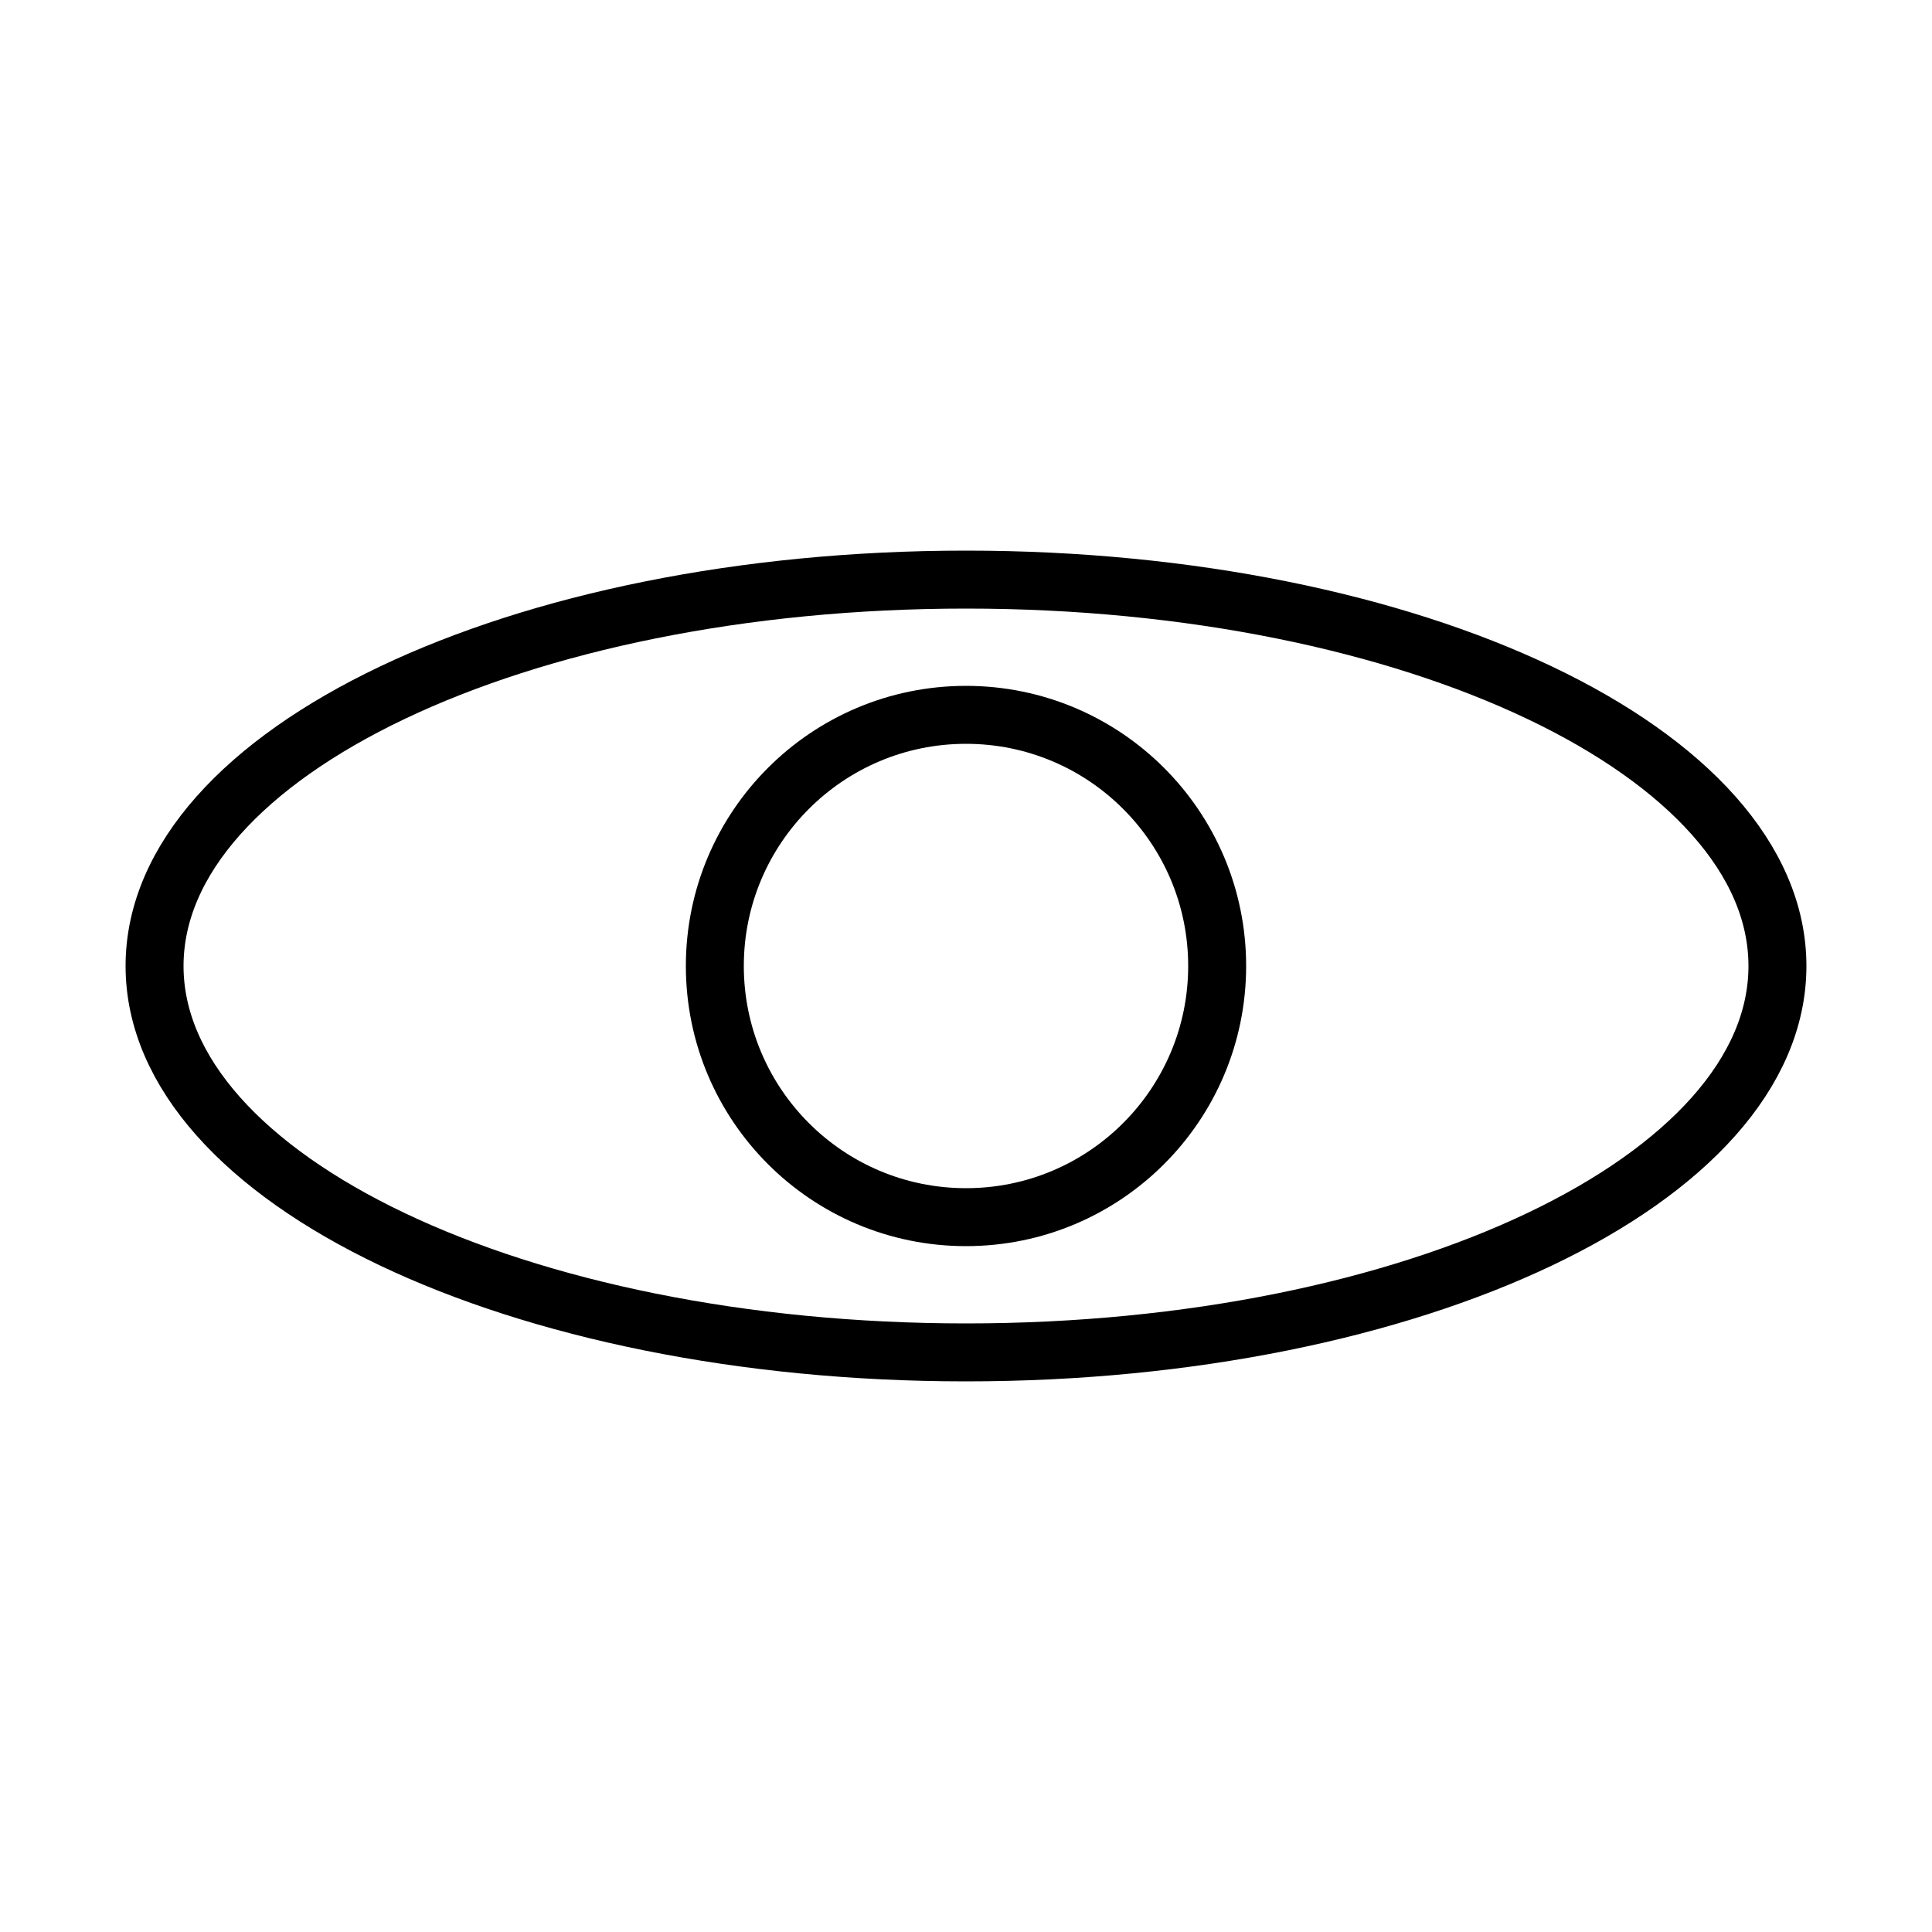
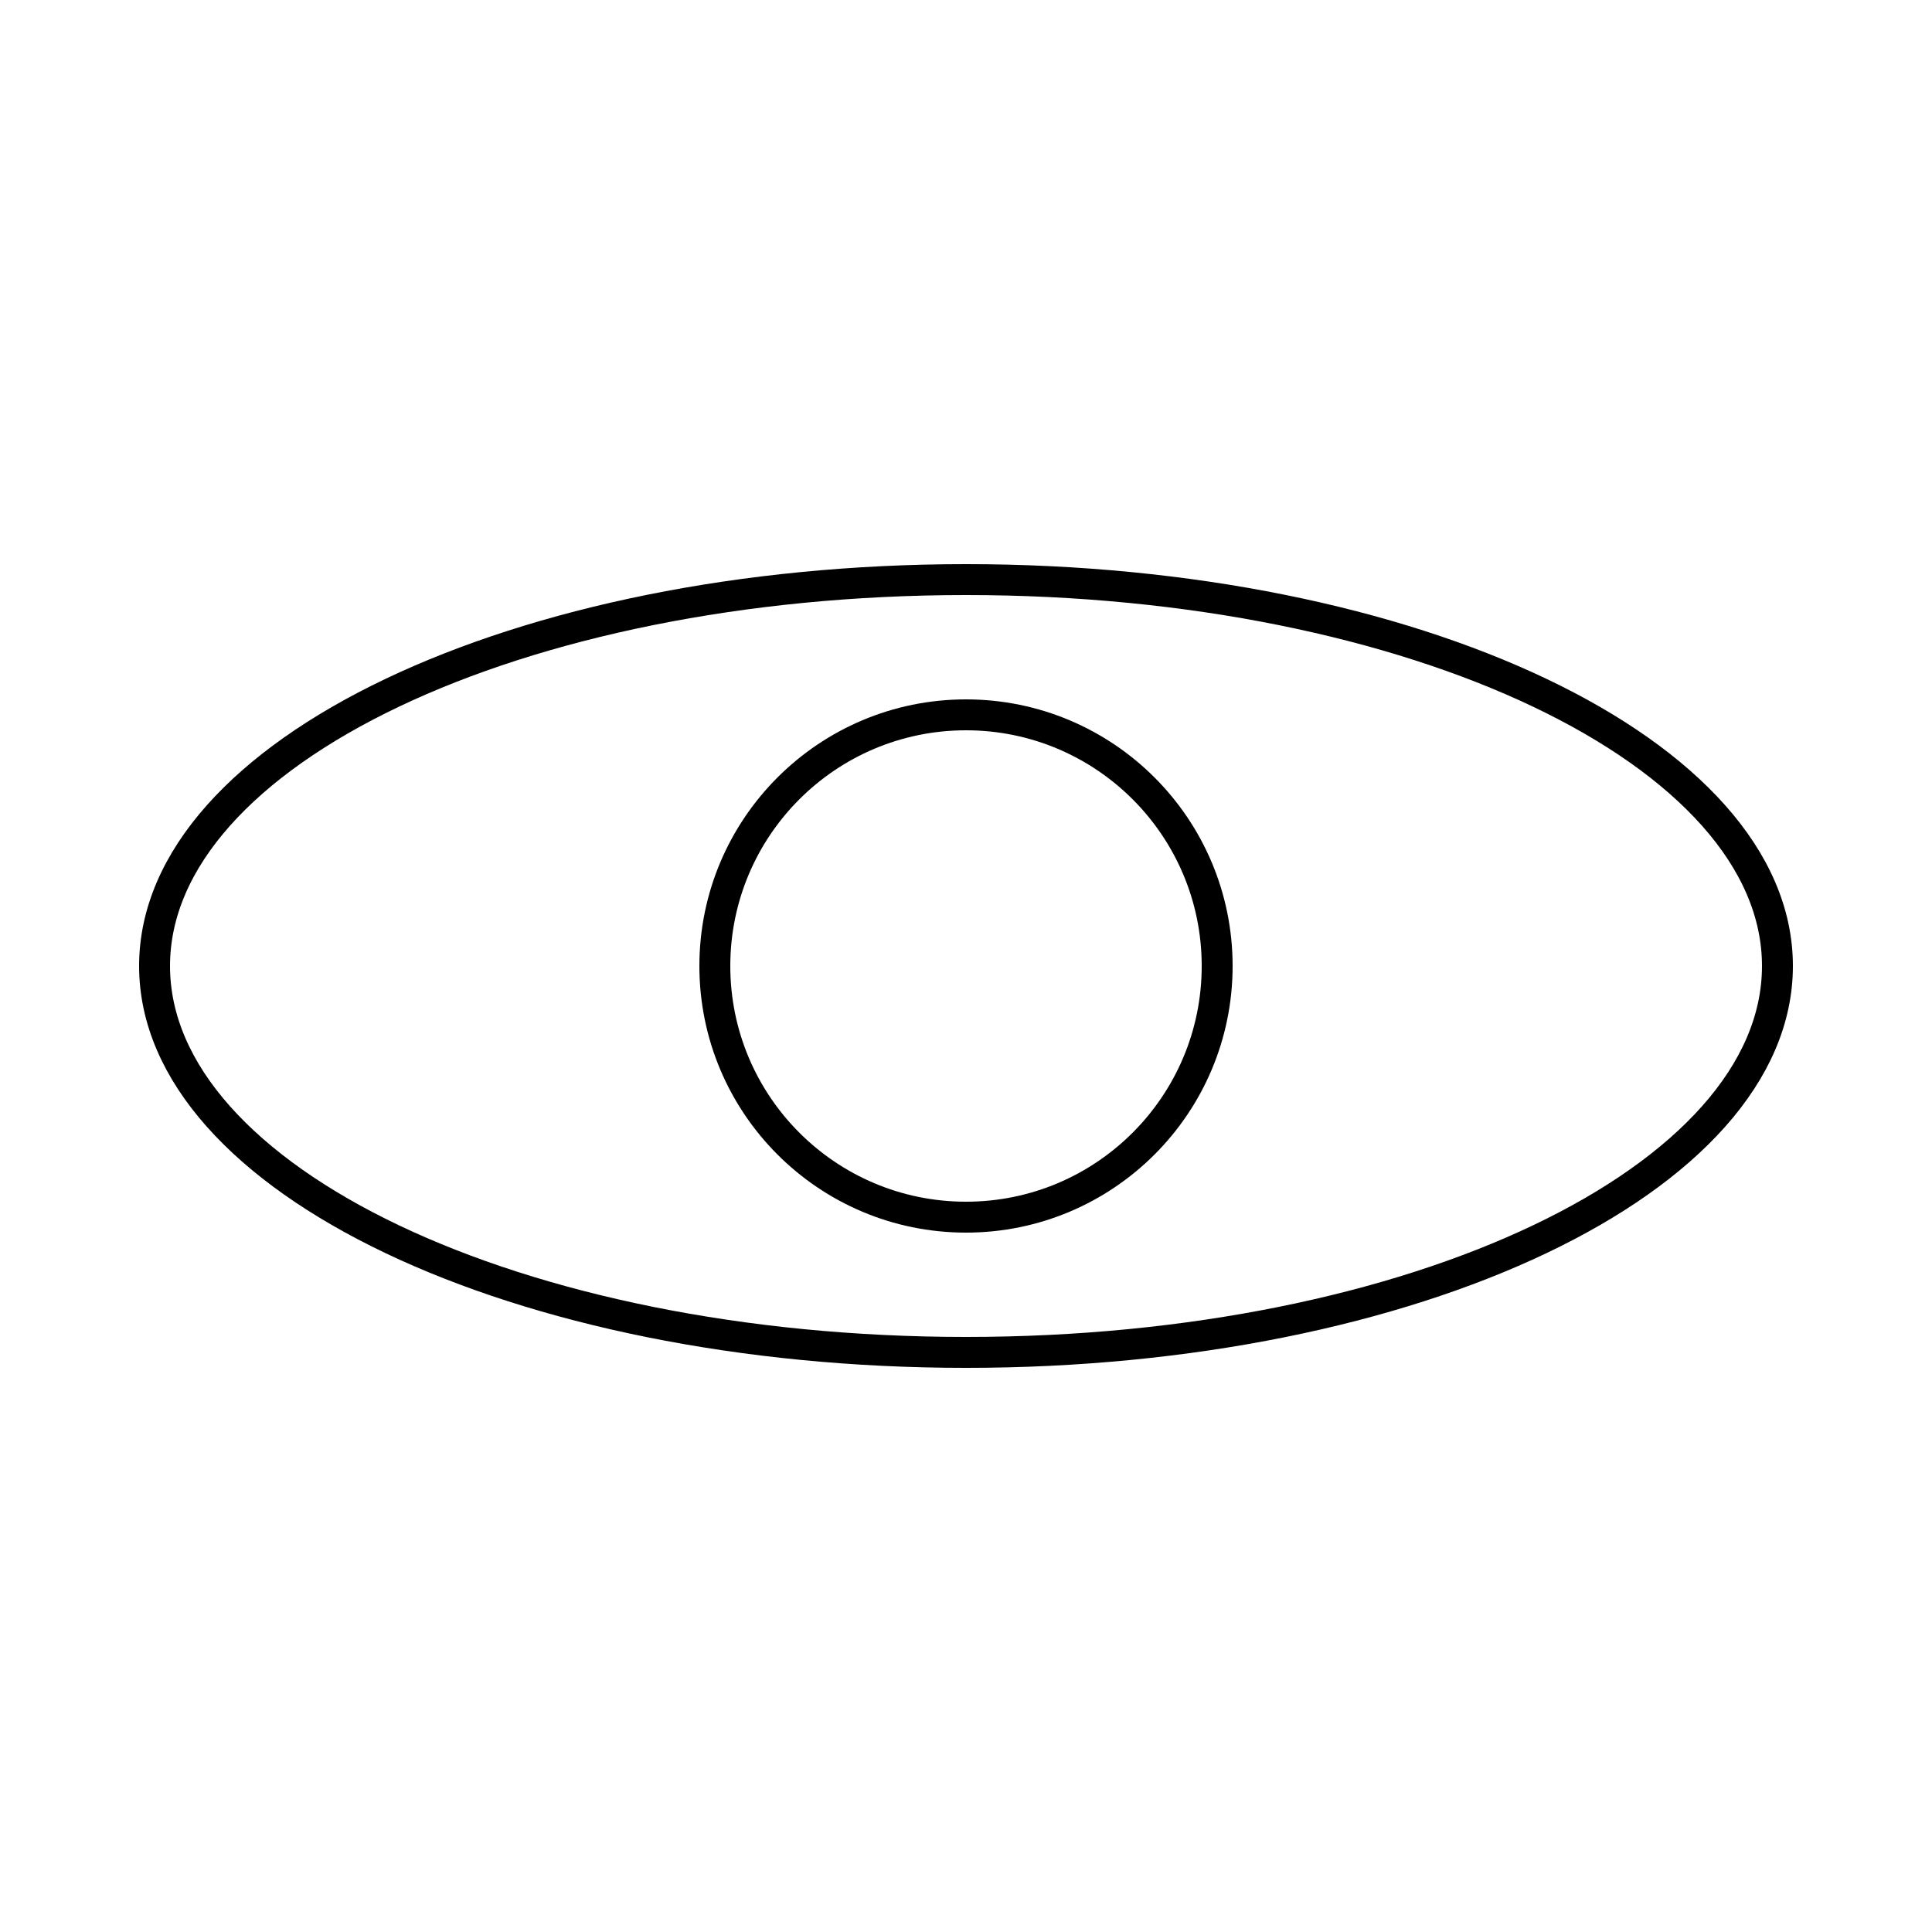
<svg xmlns="http://www.w3.org/2000/svg" viewBox="-50 -50 100 100" width="100" height="100">
-   <ellipse cx="0" cy="0" rx="42" ry="20" fill="none" stroke="currentColor" stroke-width="3" stroke-linejoin="round" stroke-linecap="round" />
-   <circle cx="0" cy="0" r="13" fill="none" stroke="currentColor" stroke-width="3" stroke-linejoin="round" stroke-linecap="round" />
+   <ellipse cx="0" cy="0" rx="42" ry="20" fill="none" stroke="currentColor" stroke-width="1.6" stroke-linejoin="round" stroke-linecap="round" />
+   <circle cx="0" cy="0" r="13" fill="none" stroke="currentColor" stroke-width="1.6" stroke-linejoin="round" stroke-linecap="round" />
</svg>
